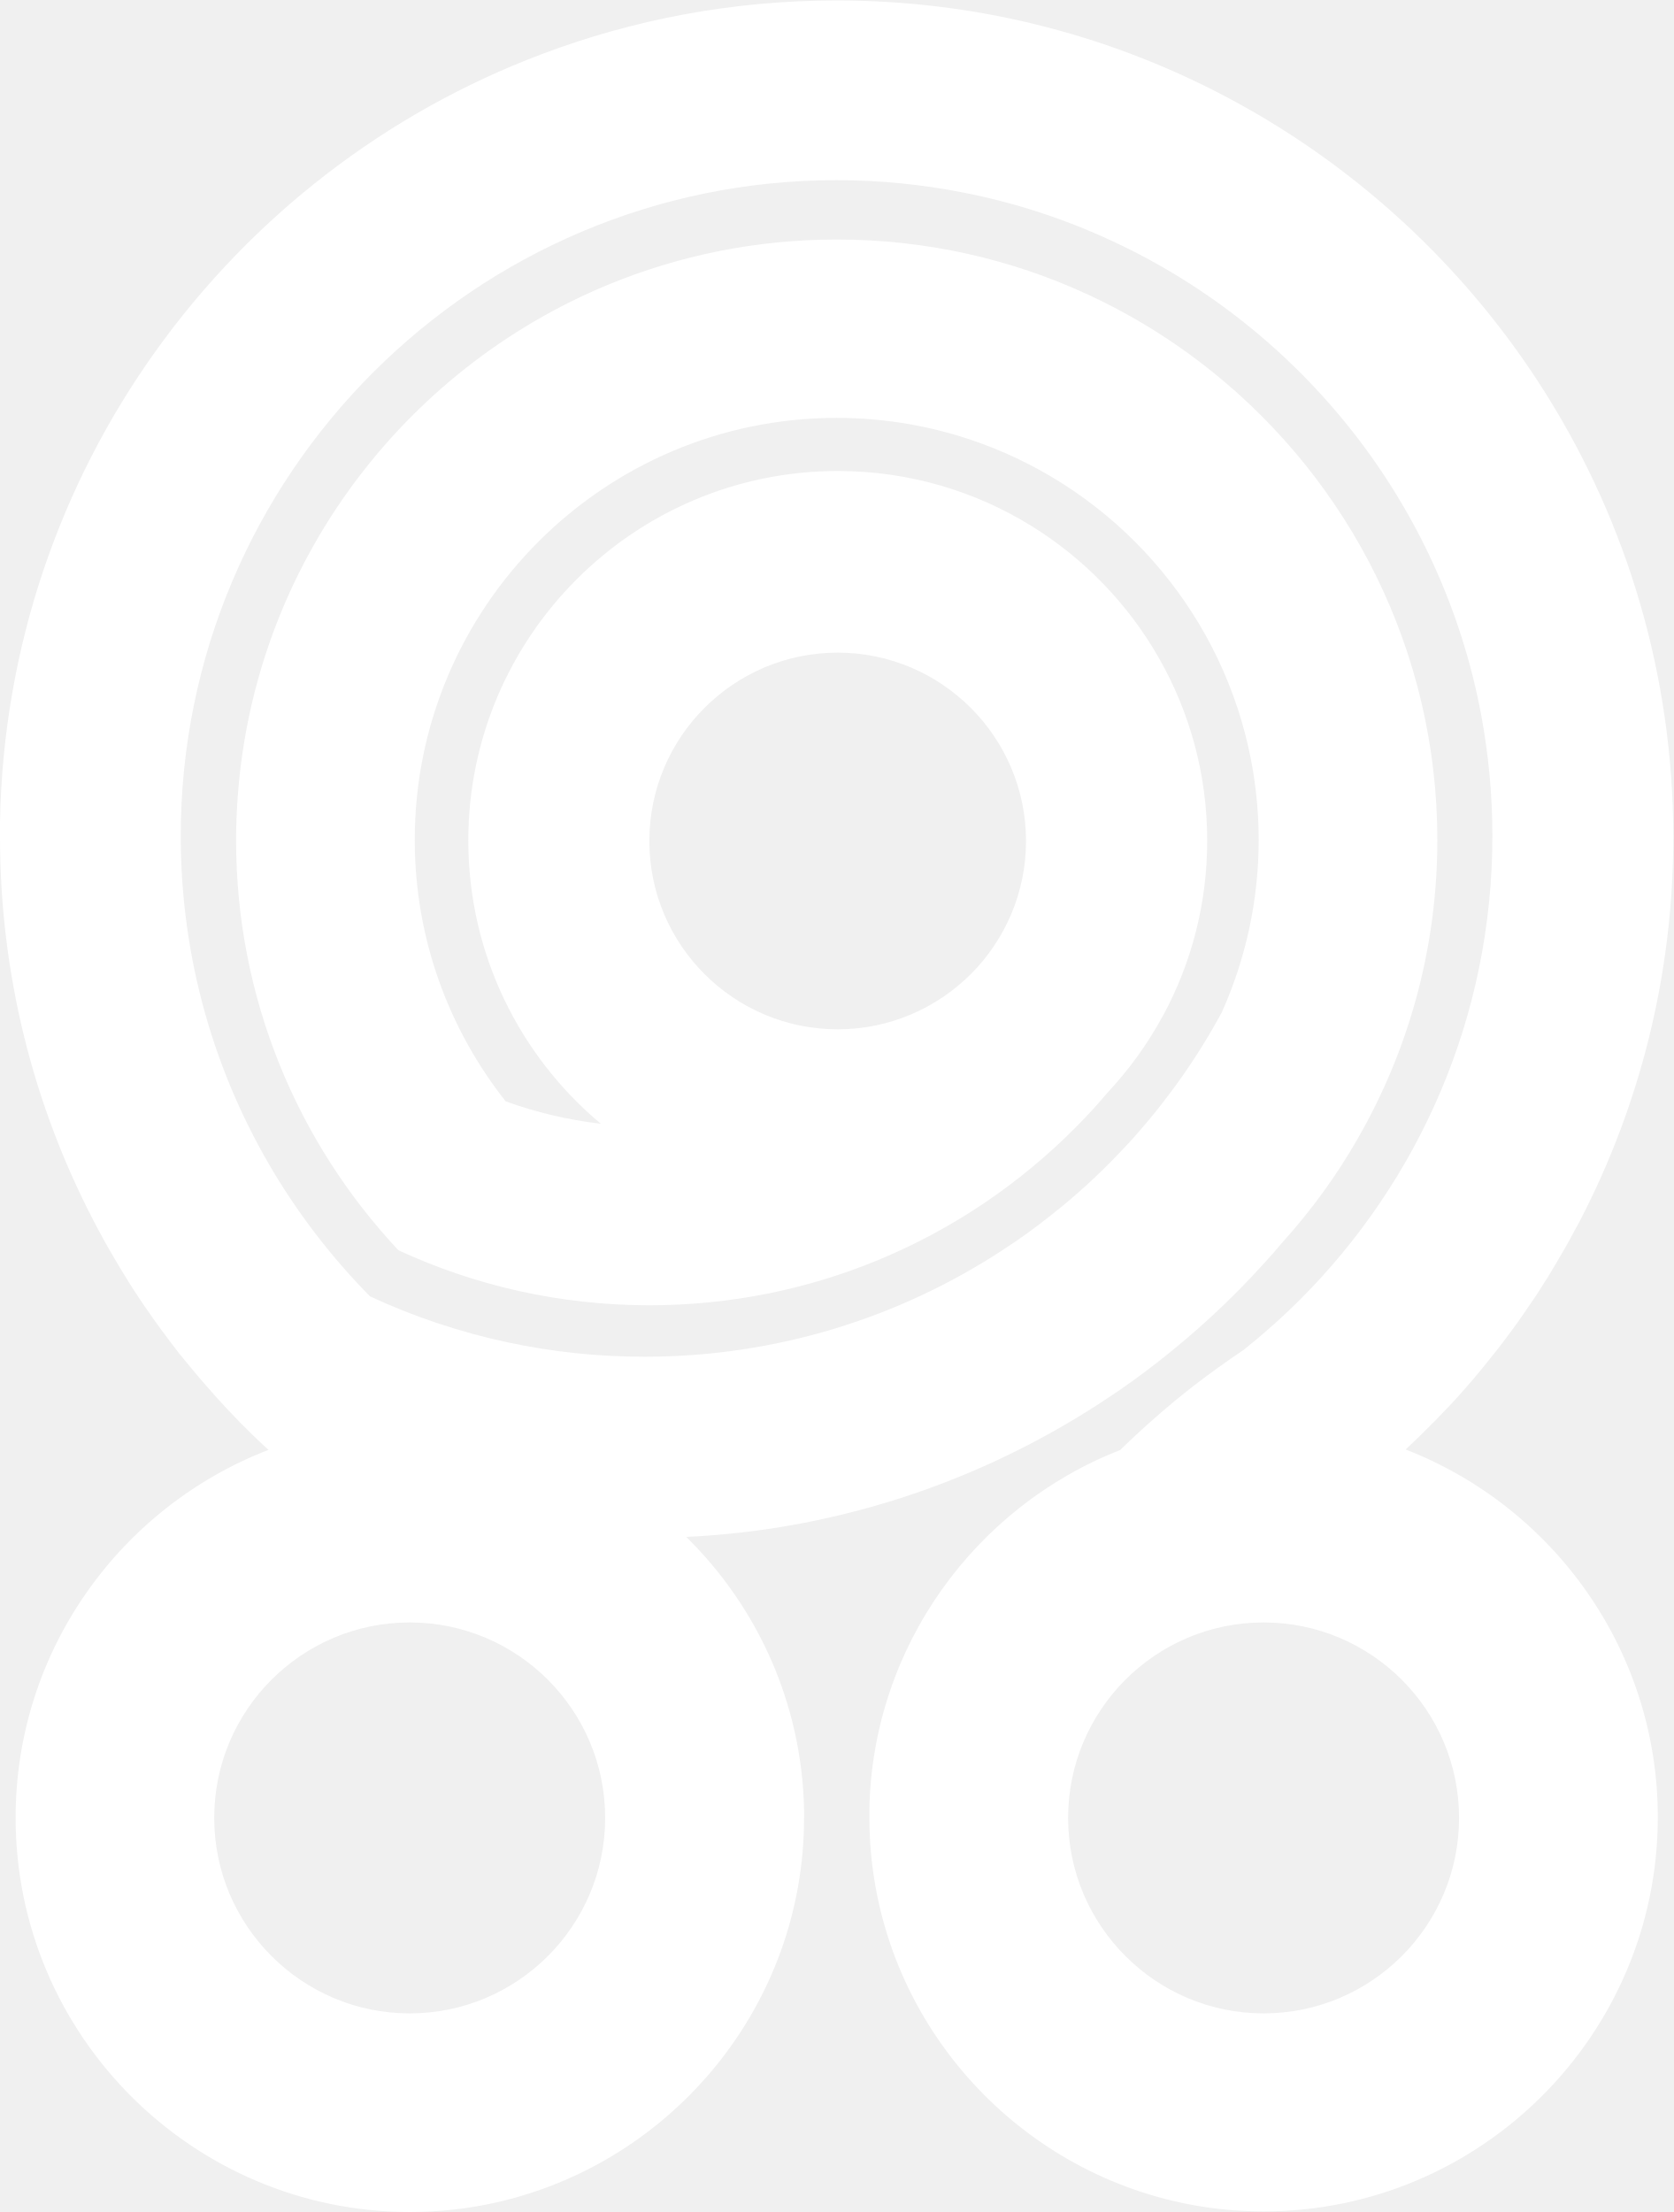
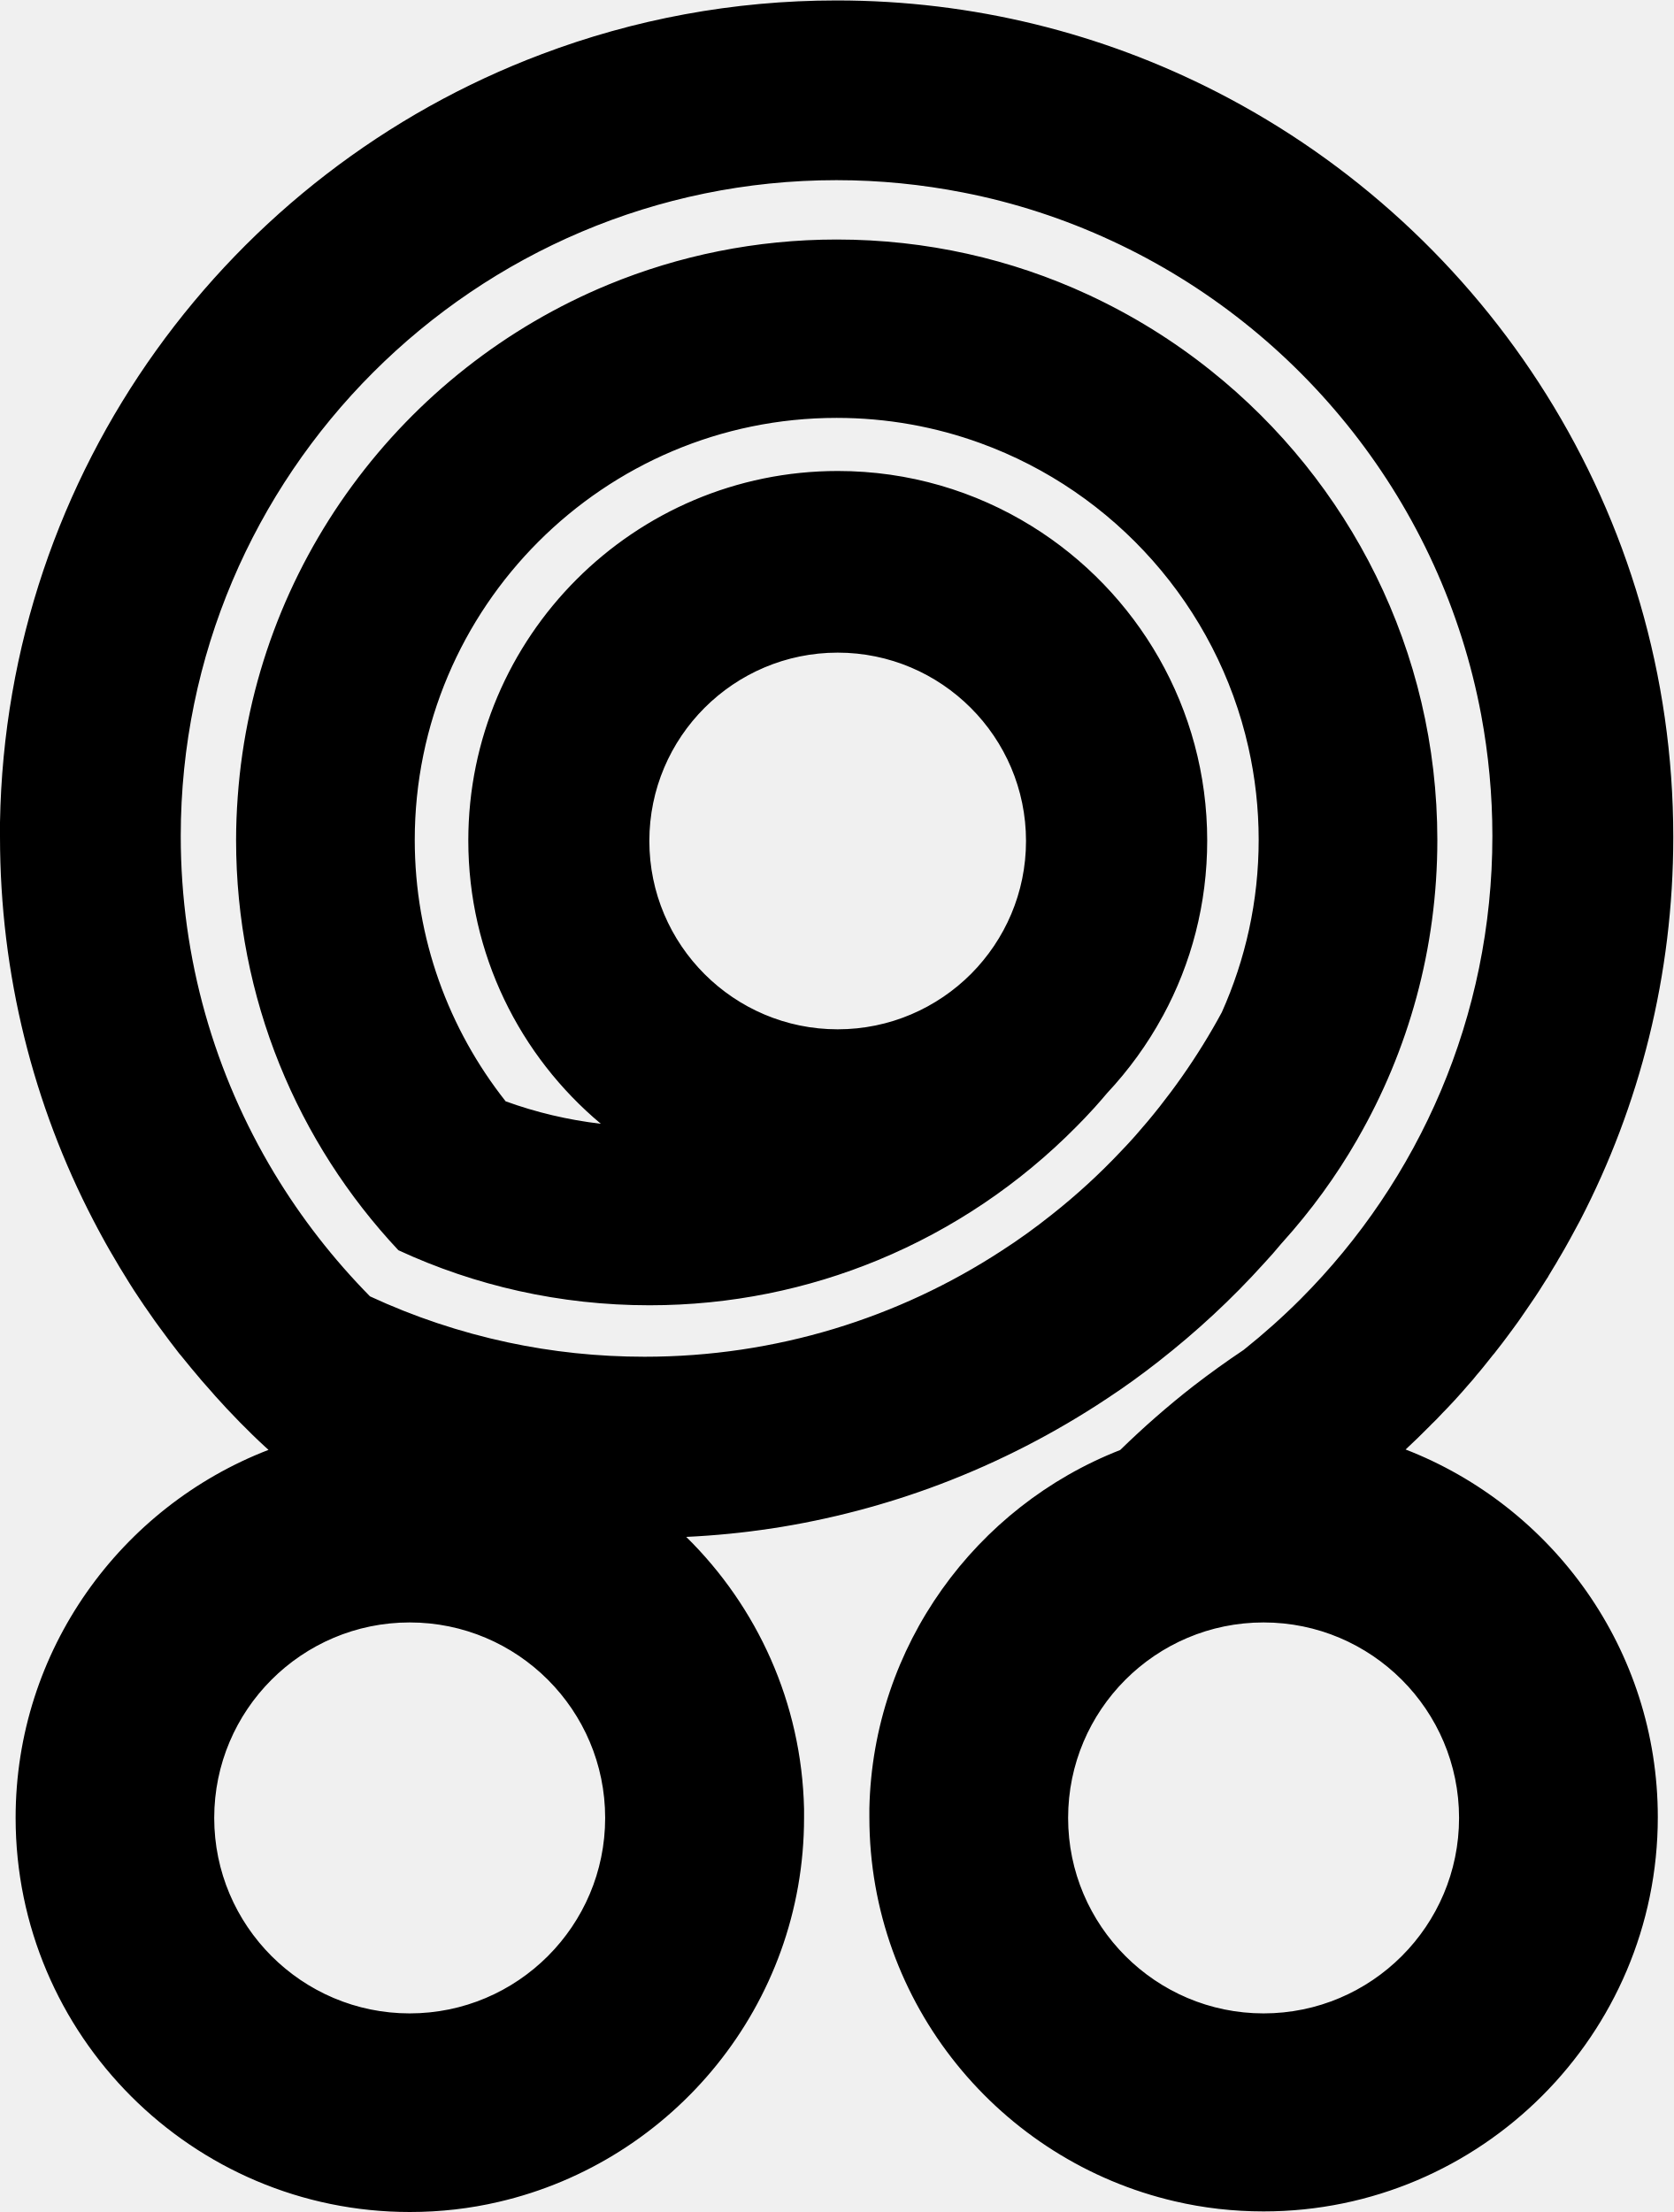
<svg xmlns="http://www.w3.org/2000/svg" id="_04" data-name="04" viewBox="0 0 112.48 148.69">
  <defs>
    <style>
      .cls-1 {
-         fill: #ffffff;
+         
+         fill: #000000;
      }
    </style>
  </defs>
  <path id="logo" class="cls-1" d="m94.45,97.47c.57-.53,1.13-1.07,1.68-1.63.08-.08.15-.16.23-.23.08-.08.16-.16.24-.24.12-.12.24-.25.36-.38.11-.11.22-.23.33-.34.35-.36.68-.73,1.01-1.1.16-.18.32-.36.47-.54.17-.19.34-.38.49-.58.06-.07.12-.14.18-.21.08-.1.16-.19.24-.29.13-.17.27-.33.4-.5.09-.11.18-.22.27-.34.03-.03.05-.06.08-.09.19-.25.39-.5.59-.76.08-.11.16-.21.24-.32.14-.18.27-.36.4-.54.13-.17.25-.35.38-.52.07-.1.14-.2.21-.3.01-.02.03-.04.04-.06.11-.15.21-.3.31-.45.2-.29.4-.58.6-.88.2-.3.4-.61.59-.92.09-.15.19-.29.28-.43,0,0,0,0,0-.01,0,0,0-.01.01-.02.12-.2.24-.4.36-.6.05-.09.11-.17.16-.26.04-.07.08-.14.12-.21.04-.07.08-.15.13-.22.11-.18.21-.37.32-.55.13-.23.25-.45.38-.68.22-.4.44-.81.66-1.22,4.01-7.73,6.27-16.5,6.27-25.78,0-21.82-12.49-40.77-30.69-50.09-7.67-3.93-16.35-6.15-25.55-6.15-6.97,0-13.66,1.28-19.82,3.61C15.44,11.53.41,31.65,0,55.27c0,.32,0,.64,0,.97,0,9.29,2.26,18.06,6.27,25.78.19.36.37.71.57,1.07.17.32.35.63.53.95.22.38.44.76.67,1.14.17.28.34.56.51.83.05.09.11.17.16.26.2.32.4.63.61.94.25.38.51.76.78,1.14.19.28.39.56.59.83,0,0,0,0,0,0,.23.32.47.64.71.96.22.29.44.57.66.86.03.03.05.06.08.09.23.29.47.58.71.87.12.15.25.3.38.45.19.23.39.47.6.7.15.17.3.34.45.51.13.16.27.31.42.47.17.19.34.37.51.56.3.32.6.63.9.94.56.57,1.12,1.12,1.71,1.66.07.07.15.14.23.21-9.93,3.83-17,13.47-17,24.73,0,14.61,11.89,26.5,26.5,26.5,2.05,0,4.05-.23,5.97-.68,11.74-2.72,20.53-13.26,20.53-25.82,0-.19,0-.39,0-.59-.16-7.15-3.16-13.61-7.92-18.29,1.93-.09,3.83-.28,5.7-.56,3.94-.6,7.75-1.61,11.37-2.98,3.96-1.5,7.72-3.44,11.2-5.75,1.19-.78,2.35-1.62,3.46-2.49,2.56-2,4.95-4.21,7.12-6.62.4-.43.78-.86,1.14-1.3.04-.04.07-.07.09-.1,1.91-2.12,3.6-4.43,5.03-6.92,0-.01.02-.02.02-.04,3.41-5.92,5.36-12.78,5.36-20.08,0-12.74-5.93-24.13-15.19-31.53-2.53-2.03-5.32-3.76-8.3-5.14-5.14-2.38-10.86-3.7-16.88-3.7-5.43,0-10.62,1.08-15.35,3.03-13.82,5.7-23.8,18.86-24.92,34.43-.07.96-.11,1.93-.11,2.91,0,10.65,4.14,20.35,10.91,27.57,5.14,2.38,10.85,3.7,16.88,3.7,5.44,0,10.63-1.08,15.37-3.04,5.03-2.08,9.54-5.14,13.31-8.95.41-.41.8-.82,1.19-1.25.04-.04.07-.07.09-.1.27-.3.54-.61.8-.92,1.45-1.55,2.71-3.28,3.73-5.16.01-.02.02-.03.03-.05,1.9-3.5,2.97-7.51,2.97-11.77,0-8.91-4.72-16.75-11.79-21.13-3.79-2.35-8.26-3.71-13.04-3.71-13.7,0-24.84,11.14-24.84,24.84,0,7.64,3.47,14.49,8.91,19.04-2.22-.26-4.36-.77-6.4-1.51-3.82-4.84-6.11-10.94-6.11-17.57,0-15.64,12.72-28.37,28.36-28.37,3.39,0,6.65.6,9.67,1.7,9,3.27,15.88,10.97,18.01,20.45.45,2,.69,4.08.69,6.21,0,4.13-.89,8.05-2.48,11.6-1.61,2.98-3.57,5.76-5.8,8.28-.31.35-.63.7-.96,1.04-1.45,1.54-3.01,2.97-4.67,4.28-1.08.86-2.21,1.68-3.38,2.43-6.9,4.5-15.15,7.12-23.99,7.12-3.14,0-6.22-.33-9.17-.96-3.24-.69-6.36-1.74-9.29-3.1-2.46-2.5-4.62-5.27-6.44-8.29-3.99-6.63-6.28-14.38-6.28-22.65,0-24.31,19.78-44.09,44.08-44.09,2.91,0,5.76.29,8.51.83,3.49.68,6.83,1.78,9.98,3.24,12.74,5.9,22.2,17.71,24.85,31.89.49,2.64.75,5.35.75,8.13,0,12.14-4.93,23.14-12.89,31.12-1.21,1.21-2.49,2.35-3.83,3.42,0,0,0,0,0,0-1.15.77-2.28,1.58-3.38,2.43h0c-1.72,1.34-3.36,2.78-4.92,4.3-9.69,3.79-16.62,13.14-16.86,24.09,0,.19,0,.39,0,.59,0,12.56,8.79,23.1,20.53,25.82,1.92.45,3.92.68,5.97.68,14.61,0,26.5-11.89,26.5-26.5,0-11.26-7.07-20.9-16.99-24.73Zm-38.14-53.6c6.98,0,12.66,5.68,12.66,12.66,0,3.48-1.41,6.63-3.68,8.92-2.3,2.31-5.48,3.74-8.98,3.74-6.98,0-12.66-5.67-12.66-12.66s5.68-12.66,12.66-12.66Zm-28.77,91.47c-7.24,0-13.14-5.89-13.14-13.14s5.89-13.14,13.14-13.14,13.14,5.89,13.14,13.14-5.89,13.14-13.14,13.14Zm57.4,0c-7.24,0-13.14-5.89-13.14-13.14s5.89-13.14,13.14-13.14,13.14,5.89,13.14,13.14-5.89,13.14-13.14,13.14Z" />
</svg>
